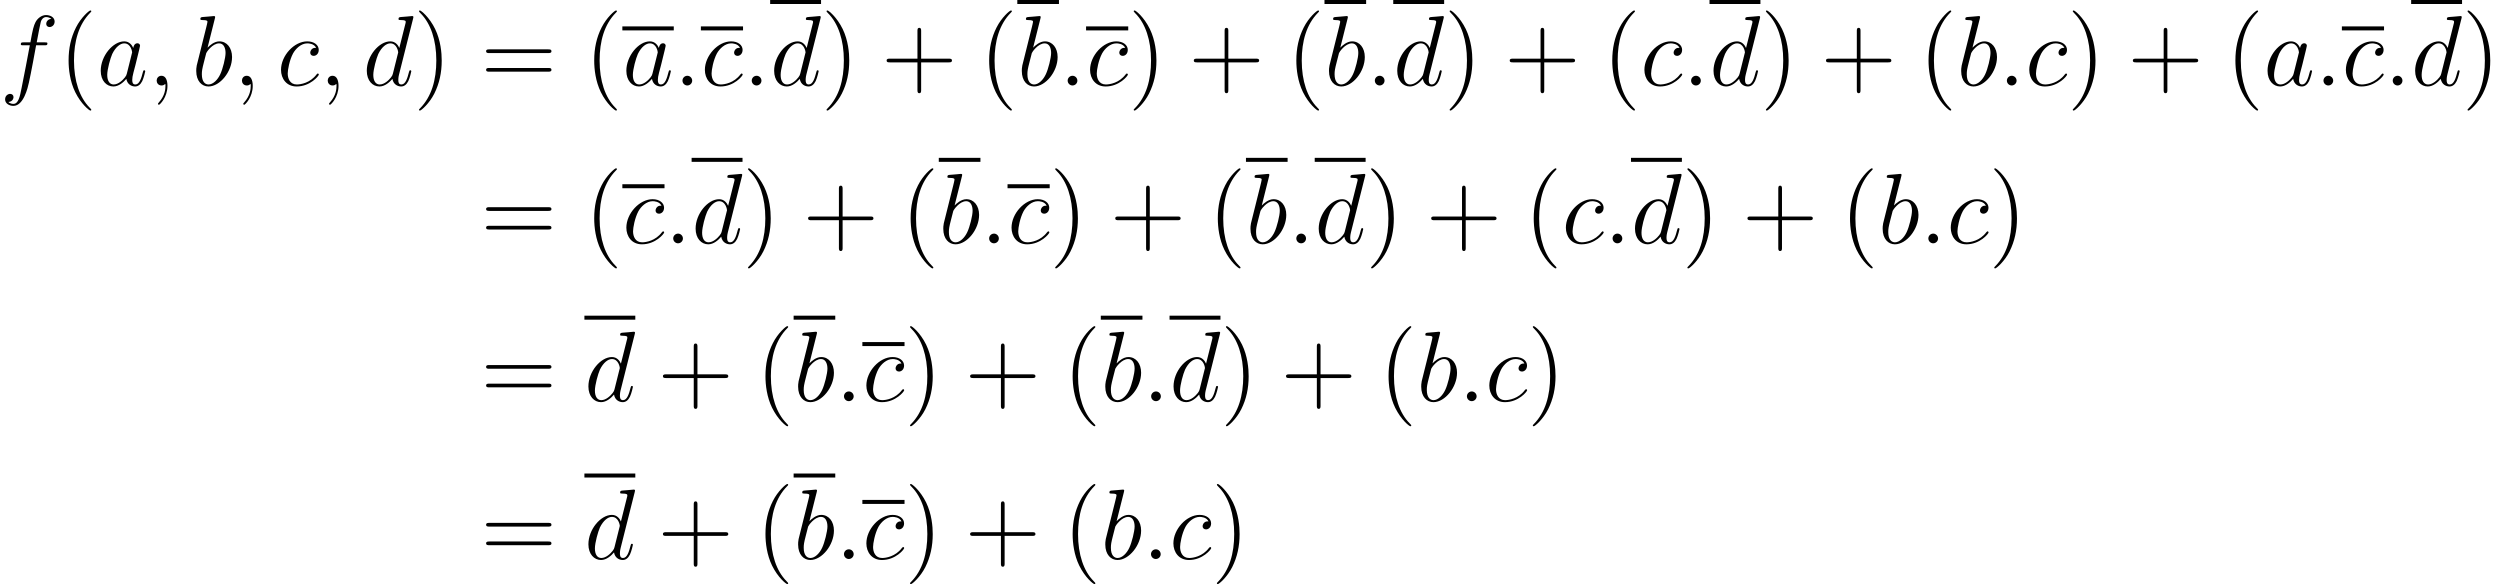
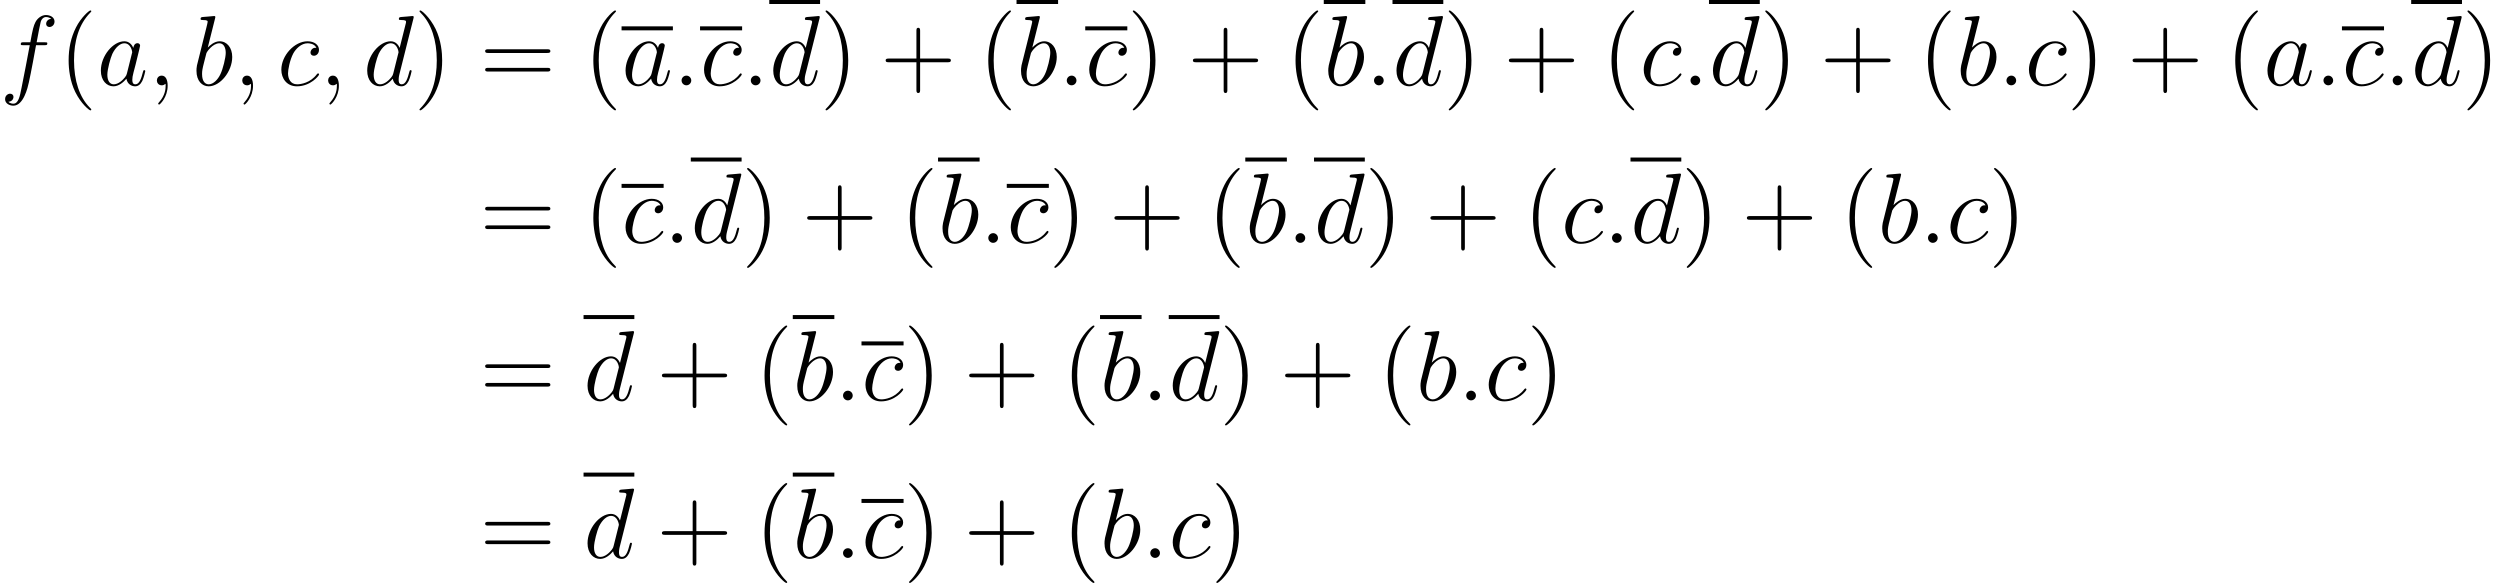
- <svg xmlns="http://www.w3.org/2000/svg" xmlns:xlink="http://www.w3.org/1999/xlink" height="83.736pt" version="1.1" viewBox="83.453 79.183 298.761 69.78" width="358.513pt">
+ <svg xmlns="http://www.w3.org/2000/svg" xmlns:xlink="http://www.w3.org/1999/xlink" height="83.75pt" version="1.1" viewBox="83.453 79.183 299.346 69.791" width="359.215pt">
  <defs>
    <path d="M2.2 -0.574C2.2 -0.921 1.913 -1.16 1.626 -1.16C1.279 -1.16 1.04 -0.873 1.04 -0.586C1.04 -0.239 1.327 0 1.614 0C1.961 0 2.2 -0.287 2.2 -0.574Z" id="g0-58" />
    <path d="M2.331 0.048C2.331 -0.646 2.104 -1.16 1.614 -1.16C1.231 -1.16 1.04 -0.849 1.04 -0.586S1.219 0 1.626 0C1.781 0 1.913 -0.048 2.02 -0.155C2.044 -0.179 2.056 -0.179 2.068 -0.179C2.092 -0.179 2.092 -0.012 2.092 0.048C2.092 0.442 2.02 1.219 1.327 1.997C1.196 2.14 1.196 2.164 1.196 2.188C1.196 2.248 1.255 2.307 1.315 2.307C1.411 2.307 2.331 1.423 2.331 0.048Z" id="g0-59" />
    <path d="M3.599 -1.423C3.539 -1.219 3.539 -1.196 3.371 -0.968C3.108 -0.634 2.582 -0.12 2.02 -0.12C1.53 -0.12 1.255 -0.562 1.255 -1.267C1.255 -1.925 1.626 -3.264 1.853 -3.766C2.26 -4.603 2.821 -5.033 3.288 -5.033C4.077 -5.033 4.232 -4.053 4.232 -3.957C4.232 -3.945 4.196 -3.79 4.184 -3.766L3.599 -1.423ZM4.364 -4.483C4.232 -4.794 3.909 -5.272 3.288 -5.272C1.937 -5.272 0.478 -3.527 0.478 -1.757C0.478 -0.574 1.172 0.12 1.985 0.12C2.642 0.12 3.204 -0.395 3.539 -0.789C3.658 -0.084 4.22 0.12 4.579 0.12S5.224 -0.096 5.44 -0.526C5.631 -0.933 5.798 -1.662 5.798 -1.71C5.798 -1.769 5.75 -1.817 5.679 -1.817C5.571 -1.817 5.559 -1.757 5.511 -1.578C5.332 -0.873 5.105 -0.12 4.615 -0.12C4.268 -0.12 4.244 -0.43 4.244 -0.669C4.244 -0.944 4.28 -1.076 4.388 -1.542C4.471 -1.841 4.531 -2.104 4.627 -2.451C5.069 -4.244 5.177 -4.674 5.177 -4.746C5.177 -4.914 5.045 -5.045 4.866 -5.045C4.483 -5.045 4.388 -4.627 4.364 -4.483Z" id="g0-97" />
    <path d="M2.762 -7.998C2.774 -8.046 2.798 -8.118 2.798 -8.177C2.798 -8.297 2.678 -8.297 2.654 -8.297C2.642 -8.297 2.212 -8.261 1.997 -8.237C1.793 -8.225 1.614 -8.201 1.399 -8.189C1.112 -8.165 1.028 -8.153 1.028 -7.938C1.028 -7.819 1.148 -7.819 1.267 -7.819C1.877 -7.819 1.877 -7.711 1.877 -7.592C1.877 -7.508 1.781 -7.161 1.734 -6.946L1.447 -5.798C1.327 -5.32 0.646 -2.606 0.598 -2.391C0.538 -2.092 0.538 -1.889 0.538 -1.734C0.538 -0.514 1.219 0.12 1.997 0.12C3.383 0.12 4.818 -1.662 4.818 -3.395C4.818 -4.495 4.196 -5.272 3.3 -5.272C2.678 -5.272 2.116 -4.758 1.889 -4.519L2.762 -7.998ZM2.008 -0.12C1.626 -0.12 1.207 -0.406 1.207 -1.339C1.207 -1.734 1.243 -1.961 1.459 -2.798C1.494 -2.953 1.686 -3.718 1.734 -3.873C1.757 -3.969 2.463 -5.033 3.276 -5.033C3.802 -5.033 4.041 -4.507 4.041 -3.885C4.041 -3.312 3.706 -1.961 3.407 -1.339C3.108 -0.693 2.558 -0.12 2.008 -0.12Z" id="g0-98" />
    <path d="M4.674 -4.495C4.447 -4.495 4.34 -4.495 4.172 -4.352C4.101 -4.292 3.969 -4.113 3.969 -3.921C3.969 -3.682 4.148 -3.539 4.376 -3.539C4.663 -3.539 4.985 -3.778 4.985 -4.256C4.985 -4.83 4.435 -5.272 3.61 -5.272C2.044 -5.272 0.478 -3.563 0.478 -1.865C0.478 -0.825 1.124 0.12 2.343 0.12C3.969 0.12 4.997 -1.148 4.997 -1.303C4.997 -1.375 4.926 -1.435 4.878 -1.435C4.842 -1.435 4.83 -1.423 4.722 -1.315C3.957 -0.299 2.821 -0.12 2.367 -0.12C1.542 -0.12 1.279 -0.837 1.279 -1.435C1.279 -1.853 1.482 -3.013 1.913 -3.826C2.224 -4.388 2.869 -5.033 3.622 -5.033C3.778 -5.033 4.435 -5.009 4.674 -4.495Z" id="g0-99" />
    <path d="M6.013 -7.998C6.025 -8.046 6.049 -8.118 6.049 -8.177C6.049 -8.297 5.93 -8.297 5.906 -8.297C5.894 -8.297 5.308 -8.249 5.248 -8.237C5.045 -8.225 4.866 -8.201 4.651 -8.189C4.352 -8.165 4.268 -8.153 4.268 -7.938C4.268 -7.819 4.364 -7.819 4.531 -7.819C5.117 -7.819 5.129 -7.711 5.129 -7.592C5.129 -7.52 5.105 -7.424 5.093 -7.388L4.364 -4.483C4.232 -4.794 3.909 -5.272 3.288 -5.272C1.937 -5.272 0.478 -3.527 0.478 -1.757C0.478 -0.574 1.172 0.12 1.985 0.12C2.642 0.12 3.204 -0.395 3.539 -0.789C3.658 -0.084 4.22 0.12 4.579 0.12S5.224 -0.096 5.44 -0.526C5.631 -0.933 5.798 -1.662 5.798 -1.71C5.798 -1.769 5.75 -1.817 5.679 -1.817C5.571 -1.817 5.559 -1.757 5.511 -1.578C5.332 -0.873 5.105 -0.12 4.615 -0.12C4.268 -0.12 4.244 -0.43 4.244 -0.669C4.244 -0.717 4.244 -0.968 4.328 -1.303L6.013 -7.998ZM3.599 -1.423C3.539 -1.219 3.539 -1.196 3.371 -0.968C3.108 -0.634 2.582 -0.12 2.02 -0.12C1.53 -0.12 1.255 -0.562 1.255 -1.267C1.255 -1.925 1.626 -3.264 1.853 -3.766C2.26 -4.603 2.821 -5.033 3.288 -5.033C4.077 -5.033 4.232 -4.053 4.232 -3.957C4.232 -3.945 4.196 -3.79 4.184 -3.766L3.599 -1.423Z" id="g0-100" />
    <path d="M5.332 -4.806C5.571 -4.806 5.667 -4.806 5.667 -5.033C5.667 -5.153 5.571 -5.153 5.356 -5.153H4.388C4.615 -6.384 4.782 -7.233 4.878 -7.615C4.949 -7.902 5.2 -8.177 5.511 -8.177C5.762 -8.177 6.013 -8.07 6.133 -7.962C5.667 -7.914 5.523 -7.568 5.523 -7.364C5.523 -7.125 5.703 -6.982 5.93 -6.982C6.169 -6.982 6.528 -7.185 6.528 -7.639C6.528 -8.141 6.025 -8.416 5.499 -8.416C4.985 -8.416 4.483 -8.034 4.244 -7.568C4.029 -7.149 3.909 -6.719 3.634 -5.153H2.833C2.606 -5.153 2.487 -5.153 2.487 -4.937C2.487 -4.806 2.558 -4.806 2.798 -4.806H3.563C3.347 -3.694 2.857 -0.992 2.582 0.287C2.379 1.327 2.2 2.2 1.602 2.2C1.566 2.2 1.219 2.2 1.004 1.973C1.614 1.925 1.614 1.399 1.614 1.387C1.614 1.148 1.435 1.004 1.207 1.004C0.968 1.004 0.61 1.207 0.61 1.662C0.61 2.176 1.136 2.439 1.602 2.439C2.821 2.439 3.324 0.251 3.455 -0.347C3.67 -1.267 4.256 -4.447 4.316 -4.806H5.332Z" id="g0-102" />
    <path d="M3.885 2.905C3.885 2.869 3.885 2.845 3.682 2.642C2.487 1.435 1.817 -0.538 1.817 -2.977C1.817 -5.296 2.379 -7.293 3.766 -8.703C3.885 -8.811 3.885 -8.835 3.885 -8.871C3.885 -8.942 3.826 -8.966 3.778 -8.966C3.622 -8.966 2.642 -8.106 2.056 -6.934C1.447 -5.727 1.172 -4.447 1.172 -2.977C1.172 -1.913 1.339 -0.49 1.961 0.789C2.666 2.224 3.646 3.001 3.778 3.001C3.826 3.001 3.885 2.977 3.885 2.905Z" id="g1-40" />
    <path d="M3.371 -2.977C3.371 -3.885 3.252 -5.368 2.582 -6.755C1.877 -8.189 0.897 -8.966 0.765 -8.966C0.717 -8.966 0.658 -8.942 0.658 -8.871C0.658 -8.835 0.658 -8.811 0.861 -8.608C2.056 -7.4 2.726 -5.428 2.726 -2.989C2.726 -0.669 2.164 1.327 0.777 2.738C0.658 2.845 0.658 2.869 0.658 2.905C0.658 2.977 0.717 3.001 0.765 3.001C0.921 3.001 1.901 2.14 2.487 0.968C3.096 -0.251 3.371 -1.542 3.371 -2.977Z" id="g1-41" />
    <path d="M4.77 -2.762H8.07C8.237 -2.762 8.452 -2.762 8.452 -2.977C8.452 -3.204 8.249 -3.204 8.07 -3.204H4.77V-6.504C4.77 -6.671 4.77 -6.886 4.555 -6.886C4.328 -6.886 4.328 -6.683 4.328 -6.504V-3.204H1.028C0.861 -3.204 0.646 -3.204 0.646 -2.989C0.646 -2.762 0.849 -2.762 1.028 -2.762H4.328V0.538C4.328 0.705 4.328 0.921 4.543 0.921C4.77 0.921 4.77 0.717 4.77 0.538V-2.762Z" id="g1-43" />
    <path d="M8.07 -3.873C8.237 -3.873 8.452 -3.873 8.452 -4.089C8.452 -4.316 8.249 -4.316 8.07 -4.316H1.028C0.861 -4.316 0.646 -4.316 0.646 -4.101C0.646 -3.873 0.849 -3.873 1.028 -3.873H8.07ZM8.07 -1.65C8.237 -1.65 8.452 -1.65 8.452 -1.865C8.452 -2.092 8.249 -2.092 8.07 -2.092H1.028C0.861 -2.092 0.646 -2.092 0.646 -1.877C0.646 -1.65 0.849 -1.65 1.028 -1.65H8.07Z" id="g1-61" />
  </defs>
  <g id="page1">
    <use x="83.453" xlink:href="#g0-102" y="89.398" />
-     <use x="90.478" xlink:href="#g1-40" y="89.398" />
-     <use x="95.013" xlink:href="#g0-97" y="89.398" />
-     <use x="101.135" xlink:href="#g0-59" y="89.398" />
-     <use x="106.367" xlink:href="#g0-98" y="89.398" />
-     <use x="111.326" xlink:href="#g0-59" y="89.398" />
-     <use x="116.558" xlink:href="#g0-99" y="89.398" />
-     <use x="121.577" xlink:href="#g0-59" y="89.398" />
-     <use x="126.809" xlink:href="#g0-100" y="89.398" />
-     <use x="132.869" xlink:href="#g1-41" y="89.398" />
+     <use x="90.499" xlink:href="#g1-40" y="89.398" />
+     <use x="95.052" xlink:href="#g0-97" y="89.398" />
+     <use x="101.197" xlink:href="#g0-59" y="89.398" />
+     <use x="106.441" xlink:href="#g0-98" y="89.398" />
+     <use x="111.418" xlink:href="#g0-59" y="89.398" />
+     <use x="116.662" xlink:href="#g0-99" y="89.398" />
+     <use x="121.7" xlink:href="#g0-59" y="89.398" />
+     <use x="126.944" xlink:href="#g0-100" y="89.398" />
+     <use x="133.027" xlink:href="#g1-41" y="89.398" />
    <use x="140.9" xlink:href="#g1-61" y="89.398" />
-     <use x="153.292" xlink:href="#g1-40" y="89.398" />
-     <rect height="0.478" width="6.145" x="157.827" y="82.338" />
-     <use x="157.827" xlink:href="#g0-97" y="89.398" />
-     <use x="163.972" xlink:href="#g0-58" y="89.398" />
-     <rect height="0.478" width="5.038" x="167.211" y="82.338" />
-     <use x="167.211" xlink:href="#g0-99" y="89.398" />
-     <use x="172.249" xlink:href="#g0-58" y="89.398" />
-     <rect height="0.478" width="6.083" x="175.489" y="79.183" />
-     <use x="175.489" xlink:href="#g0-100" y="89.398" />
-     <use x="181.572" xlink:href="#g1-41" y="89.398" />
-     <use x="188.764" xlink:href="#g1-43" y="89.398" />
-     <use x="200.491" xlink:href="#g1-40" y="89.398" />
-     <rect height="0.478" width="4.977" x="205.026" y="79.183" />
-     <use x="205.026" xlink:href="#g0-98" y="89.398" />
-     <use x="210.003" xlink:href="#g0-58" y="89.398" />
-     <rect height="0.478" width="5.038" x="213.243" y="82.338" />
-     <use x="213.243" xlink:href="#g0-99" y="89.398" />
-     <use x="218.281" xlink:href="#g1-41" y="89.398" />
-     <use x="225.473" xlink:href="#g1-43" y="89.398" />
-     <use x="237.2" xlink:href="#g1-40" y="89.398" />
-     <rect height="0.478" width="4.977" x="241.735" y="79.183" />
-     <use x="241.735" xlink:href="#g0-98" y="89.398" />
-     <use x="246.712" xlink:href="#g0-58" y="89.398" />
-     <rect height="0.478" width="6.083" x="249.952" y="79.183" />
-     <use x="249.952" xlink:href="#g0-100" y="89.398" />
-     <use x="256.035" xlink:href="#g1-41" y="89.398" />
-     <use x="263.227" xlink:href="#g1-43" y="89.398" />
-     <use x="274.954" xlink:href="#g1-40" y="89.398" />
-     <use x="279.489" xlink:href="#g0-99" y="89.398" />
-     <use x="284.508" xlink:href="#g0-58" y="89.398" />
-     <rect height="0.478" width="6.083" x="287.748" y="79.183" />
-     <use x="287.748" xlink:href="#g0-100" y="89.398" />
-     <use x="293.831" xlink:href="#g1-41" y="89.398" />
-     <use x="301.023" xlink:href="#g1-43" y="89.398" />
-     <use x="312.75" xlink:href="#g1-40" y="89.398" />
-     <use x="317.285" xlink:href="#g0-98" y="89.398" />
-     <use x="322.244" xlink:href="#g0-58" y="89.398" />
-     <use x="325.483" xlink:href="#g0-99" y="89.398" />
-     <use x="330.502" xlink:href="#g1-41" y="89.398" />
-     <use x="337.694" xlink:href="#g1-43" y="89.398" />
-     <use x="349.422" xlink:href="#g1-40" y="89.398" />
-     <use x="353.957" xlink:href="#g0-97" y="89.398" />
-     <use x="360.079" xlink:href="#g0-58" y="89.398" />
-     <rect height="0.478" width="5.038" x="363.318" y="82.338" />
-     <use x="363.318" xlink:href="#g0-99" y="89.398" />
-     <use x="368.356" xlink:href="#g0-58" y="89.398" />
-     <rect height="0.478" width="6.083" x="371.596" y="79.183" />
-     <use x="371.596" xlink:href="#g0-100" y="89.398" />
-     <use x="377.679" xlink:href="#g1-41" y="89.398" />
+     <use x="153.326" xlink:href="#g1-40" y="89.398" />
+     <rect height="0.478" width="6.145" x="157.878" y="82.338" />
+     <use x="157.878" xlink:href="#g0-97" y="89.398" />
+     <use x="164.023" xlink:href="#g0-58" y="89.398" />
+     <rect height="0.478" width="5.038" x="167.275" y="82.338" />
+     <use x="167.275" xlink:href="#g0-99" y="89.398" />
+     <use x="172.313" xlink:href="#g0-58" y="89.398" />
+     <rect height="0.478" width="6.083" x="175.564" y="79.183" />
+     <use x="175.564" xlink:href="#g0-100" y="89.398" />
+     <use x="181.647" xlink:href="#g1-41" y="89.398" />
+     <use x="188.856" xlink:href="#g1-43" y="89.398" />
+     <use x="200.617" xlink:href="#g1-40" y="89.398" />
+     <rect height="0.478" width="4.977" x="205.17" y="79.183" />
+     <use x="205.17" xlink:href="#g0-98" y="89.398" />
+     <use x="210.147" xlink:href="#g0-58" y="89.398" />
+     <rect height="0.478" width="5.038" x="213.398" y="82.338" />
+     <use x="213.398" xlink:href="#g0-99" y="89.398" />
+     <use x="218.436" xlink:href="#g1-41" y="89.398" />
+     <use x="225.645" xlink:href="#g1-43" y="89.398" />
+     <use x="237.407" xlink:href="#g1-40" y="89.398" />
+     <rect height="0.478" width="4.977" x="241.959" y="79.183" />
+     <use x="241.959" xlink:href="#g0-98" y="89.398" />
+     <use x="246.936" xlink:href="#g0-58" y="89.398" />
+     <rect height="0.478" width="6.083" x="250.188" y="79.183" />
+     <use x="250.188" xlink:href="#g0-100" y="89.398" />
+     <use x="256.27" xlink:href="#g1-41" y="89.398" />
+     <use x="263.479" xlink:href="#g1-43" y="89.398" />
+     <use x="275.241" xlink:href="#g1-40" y="89.398" />
+     <use x="279.793" xlink:href="#g0-99" y="89.398" />
+     <use x="284.831" xlink:href="#g0-58" y="89.398" />
+     <rect height="0.478" width="6.083" x="288.083" y="79.183" />
+     <use x="288.083" xlink:href="#g0-100" y="89.398" />
+     <use x="294.165" xlink:href="#g1-41" y="89.398" />
+     <use x="301.374" xlink:href="#g1-43" y="89.398" />
+     <use x="313.136" xlink:href="#g1-40" y="89.398" />
+     <use x="317.688" xlink:href="#g0-98" y="89.398" />
+     <use x="322.665" xlink:href="#g0-58" y="89.398" />
+     <use x="325.917" xlink:href="#g0-99" y="89.398" />
+     <use x="330.955" xlink:href="#g1-41" y="89.398" />
+     <use x="338.164" xlink:href="#g1-43" y="89.398" />
+     <use x="349.925" xlink:href="#g1-40" y="89.398" />
+     <use x="354.477" xlink:href="#g0-97" y="89.398" />
+     <use x="360.622" xlink:href="#g0-58" y="89.398" />
+     <rect height="0.478" width="5.038" x="363.874" y="82.338" />
+     <use x="363.874" xlink:href="#g0-99" y="89.398" />
+     <use x="368.912" xlink:href="#g0-58" y="89.398" />
+     <rect height="0.478" width="6.083" x="372.164" y="79.183" />
+     <use x="372.164" xlink:href="#g0-100" y="89.398" />
+     <use x="378.246" xlink:href="#g1-41" y="89.398" />
    <use x="140.9" xlink:href="#g1-61" y="108.26" />
-     <use x="153.292" xlink:href="#g1-40" y="108.26" />
-     <rect height="0.478" width="5.038" x="157.827" y="101.2" />
-     <use x="157.827" xlink:href="#g0-99" y="108.26" />
-     <use x="162.865" xlink:href="#g0-58" y="108.26" />
-     <rect height="0.478" width="6.083" x="166.104" y="98.046" />
-     <use x="166.104" xlink:href="#g0-100" y="108.26" />
-     <use x="172.187" xlink:href="#g1-41" y="108.26" />
-     <use x="179.379" xlink:href="#g1-43" y="108.26" />
-     <use x="191.106" xlink:href="#g1-40" y="108.26" />
-     <rect height="0.478" width="4.977" x="195.642" y="98.046" />
-     <use x="195.642" xlink:href="#g0-98" y="108.26" />
-     <use x="200.619" xlink:href="#g0-58" y="108.26" />
-     <rect height="0.478" width="5.038" x="203.858" y="101.2" />
-     <use x="203.858" xlink:href="#g0-99" y="108.26" />
-     <use x="208.896" xlink:href="#g1-41" y="108.26" />
-     <use x="216.088" xlink:href="#g1-43" y="108.26" />
-     <use x="227.816" xlink:href="#g1-40" y="108.26" />
-     <rect height="0.478" width="4.977" x="232.351" y="98.046" />
-     <use x="232.351" xlink:href="#g0-98" y="108.26" />
-     <use x="237.328" xlink:href="#g0-58" y="108.26" />
-     <rect height="0.478" width="6.083" x="240.567" y="98.046" />
-     <use x="240.567" xlink:href="#g0-100" y="108.26" />
-     <use x="246.65" xlink:href="#g1-41" y="108.26" />
-     <use x="253.842" xlink:href="#g1-43" y="108.26" />
-     <use x="265.569" xlink:href="#g1-40" y="108.26" />
-     <use x="270.105" xlink:href="#g0-99" y="108.26" />
-     <use x="275.124" xlink:href="#g0-58" y="108.26" />
-     <rect height="0.478" width="6.083" x="278.363" y="98.046" />
-     <use x="278.363" xlink:href="#g0-100" y="108.26" />
-     <use x="284.446" xlink:href="#g1-41" y="108.26" />
-     <use x="291.638" xlink:href="#g1-43" y="108.26" />
-     <use x="303.365" xlink:href="#g1-40" y="108.26" />
-     <use x="307.901" xlink:href="#g0-98" y="108.26" />
-     <use x="312.859" xlink:href="#g0-58" y="108.26" />
-     <use x="316.099" xlink:href="#g0-99" y="108.26" />
-     <use x="321.118" xlink:href="#g1-41" y="108.26" />
+     <use x="153.326" xlink:href="#g1-40" y="108.26" />
+     <rect height="0.478" width="5.038" x="157.878" y="101.2" />
+     <use x="157.878" xlink:href="#g0-99" y="108.26" />
+     <use x="162.916" xlink:href="#g0-58" y="108.26" />
+     <rect height="0.478" width="6.083" x="166.168" y="98.046" />
+     <use x="166.168" xlink:href="#g0-100" y="108.26" />
+     <use x="172.25" xlink:href="#g1-41" y="108.26" />
+     <use x="179.459" xlink:href="#g1-43" y="108.26" />
+     <use x="191.221" xlink:href="#g1-40" y="108.26" />
+     <rect height="0.478" width="4.977" x="195.773" y="98.046" />
+     <use x="195.773" xlink:href="#g0-98" y="108.26" />
+     <use x="200.75" xlink:href="#g0-58" y="108.26" />
+     <rect height="0.478" width="5.038" x="204.002" y="101.2" />
+     <use x="204.002" xlink:href="#g0-99" y="108.26" />
+     <use x="209.04" xlink:href="#g1-41" y="108.26" />
+     <use x="216.249" xlink:href="#g1-43" y="108.26" />
+     <use x="228.01" xlink:href="#g1-40" y="108.26" />
+     <rect height="0.478" width="4.977" x="232.562" y="98.046" />
+     <use x="232.562" xlink:href="#g0-98" y="108.26" />
+     <use x="237.539" xlink:href="#g0-58" y="108.26" />
+     <rect height="0.478" width="6.083" x="240.791" y="98.046" />
+     <use x="240.791" xlink:href="#g0-100" y="108.26" />
+     <use x="246.874" xlink:href="#g1-41" y="108.26" />
+     <use x="254.083" xlink:href="#g1-43" y="108.26" />
+     <use x="265.844" xlink:href="#g1-40" y="108.26" />
+     <use x="270.396" xlink:href="#g0-99" y="108.26" />
+     <use x="275.434" xlink:href="#g0-58" y="108.26" />
+     <rect height="0.478" width="6.083" x="278.686" y="98.046" />
+     <use x="278.686" xlink:href="#g0-100" y="108.26" />
+     <use x="284.769" xlink:href="#g1-41" y="108.26" />
+     <use x="291.978" xlink:href="#g1-43" y="108.26" />
+     <use x="303.739" xlink:href="#g1-40" y="108.26" />
+     <use x="308.291" xlink:href="#g0-98" y="108.26" />
+     <use x="313.268" xlink:href="#g0-58" y="108.26" />
+     <use x="316.52" xlink:href="#g0-99" y="108.26" />
+     <use x="321.558" xlink:href="#g1-41" y="108.26" />
    <use x="140.9" xlink:href="#g1-61" y="127.123" />
-     <rect height="0.478" width="6.083" x="153.292" y="116.908" />
-     <use x="153.292" xlink:href="#g0-100" y="127.123" />
-     <use x="162.031" xlink:href="#g1-43" y="127.123" />
-     <use x="173.758" xlink:href="#g1-40" y="127.123" />
-     <rect height="0.478" width="4.977" x="178.294" y="116.908" />
-     <use x="178.294" xlink:href="#g0-98" y="127.123" />
-     <use x="183.271" xlink:href="#g0-58" y="127.123" />
-     <rect height="0.478" width="5.038" x="186.51" y="120.063" />
-     <use x="186.51" xlink:href="#g0-99" y="127.123" />
-     <use x="191.548" xlink:href="#g1-41" y="127.123" />
-     <use x="198.74" xlink:href="#g1-43" y="127.123" />
-     <use x="210.467" xlink:href="#g1-40" y="127.123" />
-     <rect height="0.478" width="4.977" x="215.003" y="116.908" />
-     <use x="215.003" xlink:href="#g0-98" y="127.123" />
-     <use x="219.98" xlink:href="#g0-58" y="127.123" />
-     <rect height="0.478" width="6.083" x="223.219" y="116.908" />
-     <use x="223.219" xlink:href="#g0-100" y="127.123" />
-     <use x="229.302" xlink:href="#g1-41" y="127.123" />
-     <use x="236.494" xlink:href="#g1-43" y="127.123" />
-     <use x="248.221" xlink:href="#g1-40" y="127.123" />
-     <use x="252.757" xlink:href="#g0-98" y="127.123" />
-     <use x="257.715" xlink:href="#g0-58" y="127.123" />
-     <use x="260.955" xlink:href="#g0-99" y="127.123" />
-     <use x="265.974" xlink:href="#g1-41" y="127.123" />
+     <rect height="0.478" width="6.083" x="153.326" y="116.908" />
+     <use x="153.326" xlink:href="#g0-100" y="127.123" />
+     <use x="162.065" xlink:href="#g1-43" y="127.123" />
+     <use x="173.826" xlink:href="#g1-40" y="127.123" />
+     <rect height="0.478" width="4.977" x="178.379" y="116.908" />
+     <use x="178.379" xlink:href="#g0-98" y="127.123" />
+     <use x="183.356" xlink:href="#g0-58" y="127.123" />
+     <rect height="0.478" width="5.038" x="186.607" y="120.063" />
+     <use x="186.607" xlink:href="#g0-99" y="127.123" />
+     <use x="191.645" xlink:href="#g1-41" y="127.123" />
+     <use x="198.854" xlink:href="#g1-43" y="127.123" />
+     <use x="210.616" xlink:href="#g1-40" y="127.123" />
+     <rect height="0.478" width="4.977" x="215.168" y="116.908" />
+     <use x="215.168" xlink:href="#g0-98" y="127.123" />
+     <use x="220.145" xlink:href="#g0-58" y="127.123" />
+     <rect height="0.478" width="6.083" x="223.397" y="116.908" />
+     <use x="223.397" xlink:href="#g0-100" y="127.123" />
+     <use x="229.479" xlink:href="#g1-41" y="127.123" />
+     <use x="236.688" xlink:href="#g1-43" y="127.123" />
+     <use x="248.45" xlink:href="#g1-40" y="127.123" />
+     <use x="253.002" xlink:href="#g0-98" y="127.123" />
+     <use x="257.979" xlink:href="#g0-58" y="127.123" />
+     <use x="261.231" xlink:href="#g0-99" y="127.123" />
+     <use x="266.269" xlink:href="#g1-41" y="127.123" />
    <use x="140.9" xlink:href="#g1-61" y="145.986" />
-     <rect height="0.478" width="6.083" x="153.292" y="135.771" />
-     <use x="153.292" xlink:href="#g0-100" y="145.986" />
-     <use x="162.031" xlink:href="#g1-43" y="145.986" />
-     <use x="173.758" xlink:href="#g1-40" y="145.986" />
-     <rect height="0.478" width="4.977" x="178.294" y="135.771" />
-     <use x="178.294" xlink:href="#g0-98" y="145.986" />
-     <use x="183.271" xlink:href="#g0-58" y="145.986" />
-     <rect height="0.478" width="5.038" x="186.51" y="138.925" />
-     <use x="186.51" xlink:href="#g0-99" y="145.986" />
-     <use x="191.548" xlink:href="#g1-41" y="145.986" />
-     <use x="198.74" xlink:href="#g1-43" y="145.986" />
-     <use x="210.467" xlink:href="#g1-40" y="145.986" />
-     <use x="215.003" xlink:href="#g0-98" y="145.986" />
-     <use x="219.961" xlink:href="#g0-58" y="145.986" />
-     <use x="223.201" xlink:href="#g0-99" y="145.986" />
-     <use x="228.22" xlink:href="#g1-41" y="145.986" />
+     <rect height="0.478" width="6.083" x="153.326" y="135.771" />
+     <use x="153.326" xlink:href="#g0-100" y="145.986" />
+     <use x="162.065" xlink:href="#g1-43" y="145.986" />
+     <use x="173.826" xlink:href="#g1-40" y="145.986" />
+     <rect height="0.478" width="4.977" x="178.379" y="135.771" />
+     <use x="178.379" xlink:href="#g0-98" y="145.986" />
+     <use x="183.356" xlink:href="#g0-58" y="145.986" />
+     <rect height="0.478" width="5.038" x="186.607" y="138.925" />
+     <use x="186.607" xlink:href="#g0-99" y="145.986" />
+     <use x="191.645" xlink:href="#g1-41" y="145.986" />
+     <use x="198.854" xlink:href="#g1-43" y="145.986" />
+     <use x="210.616" xlink:href="#g1-40" y="145.986" />
+     <use x="215.168" xlink:href="#g0-98" y="145.986" />
+     <use x="220.145" xlink:href="#g0-58" y="145.986" />
+     <use x="223.397" xlink:href="#g0-99" y="145.986" />
+     <use x="228.435" xlink:href="#g1-41" y="145.986" />
  </g>
</svg>
